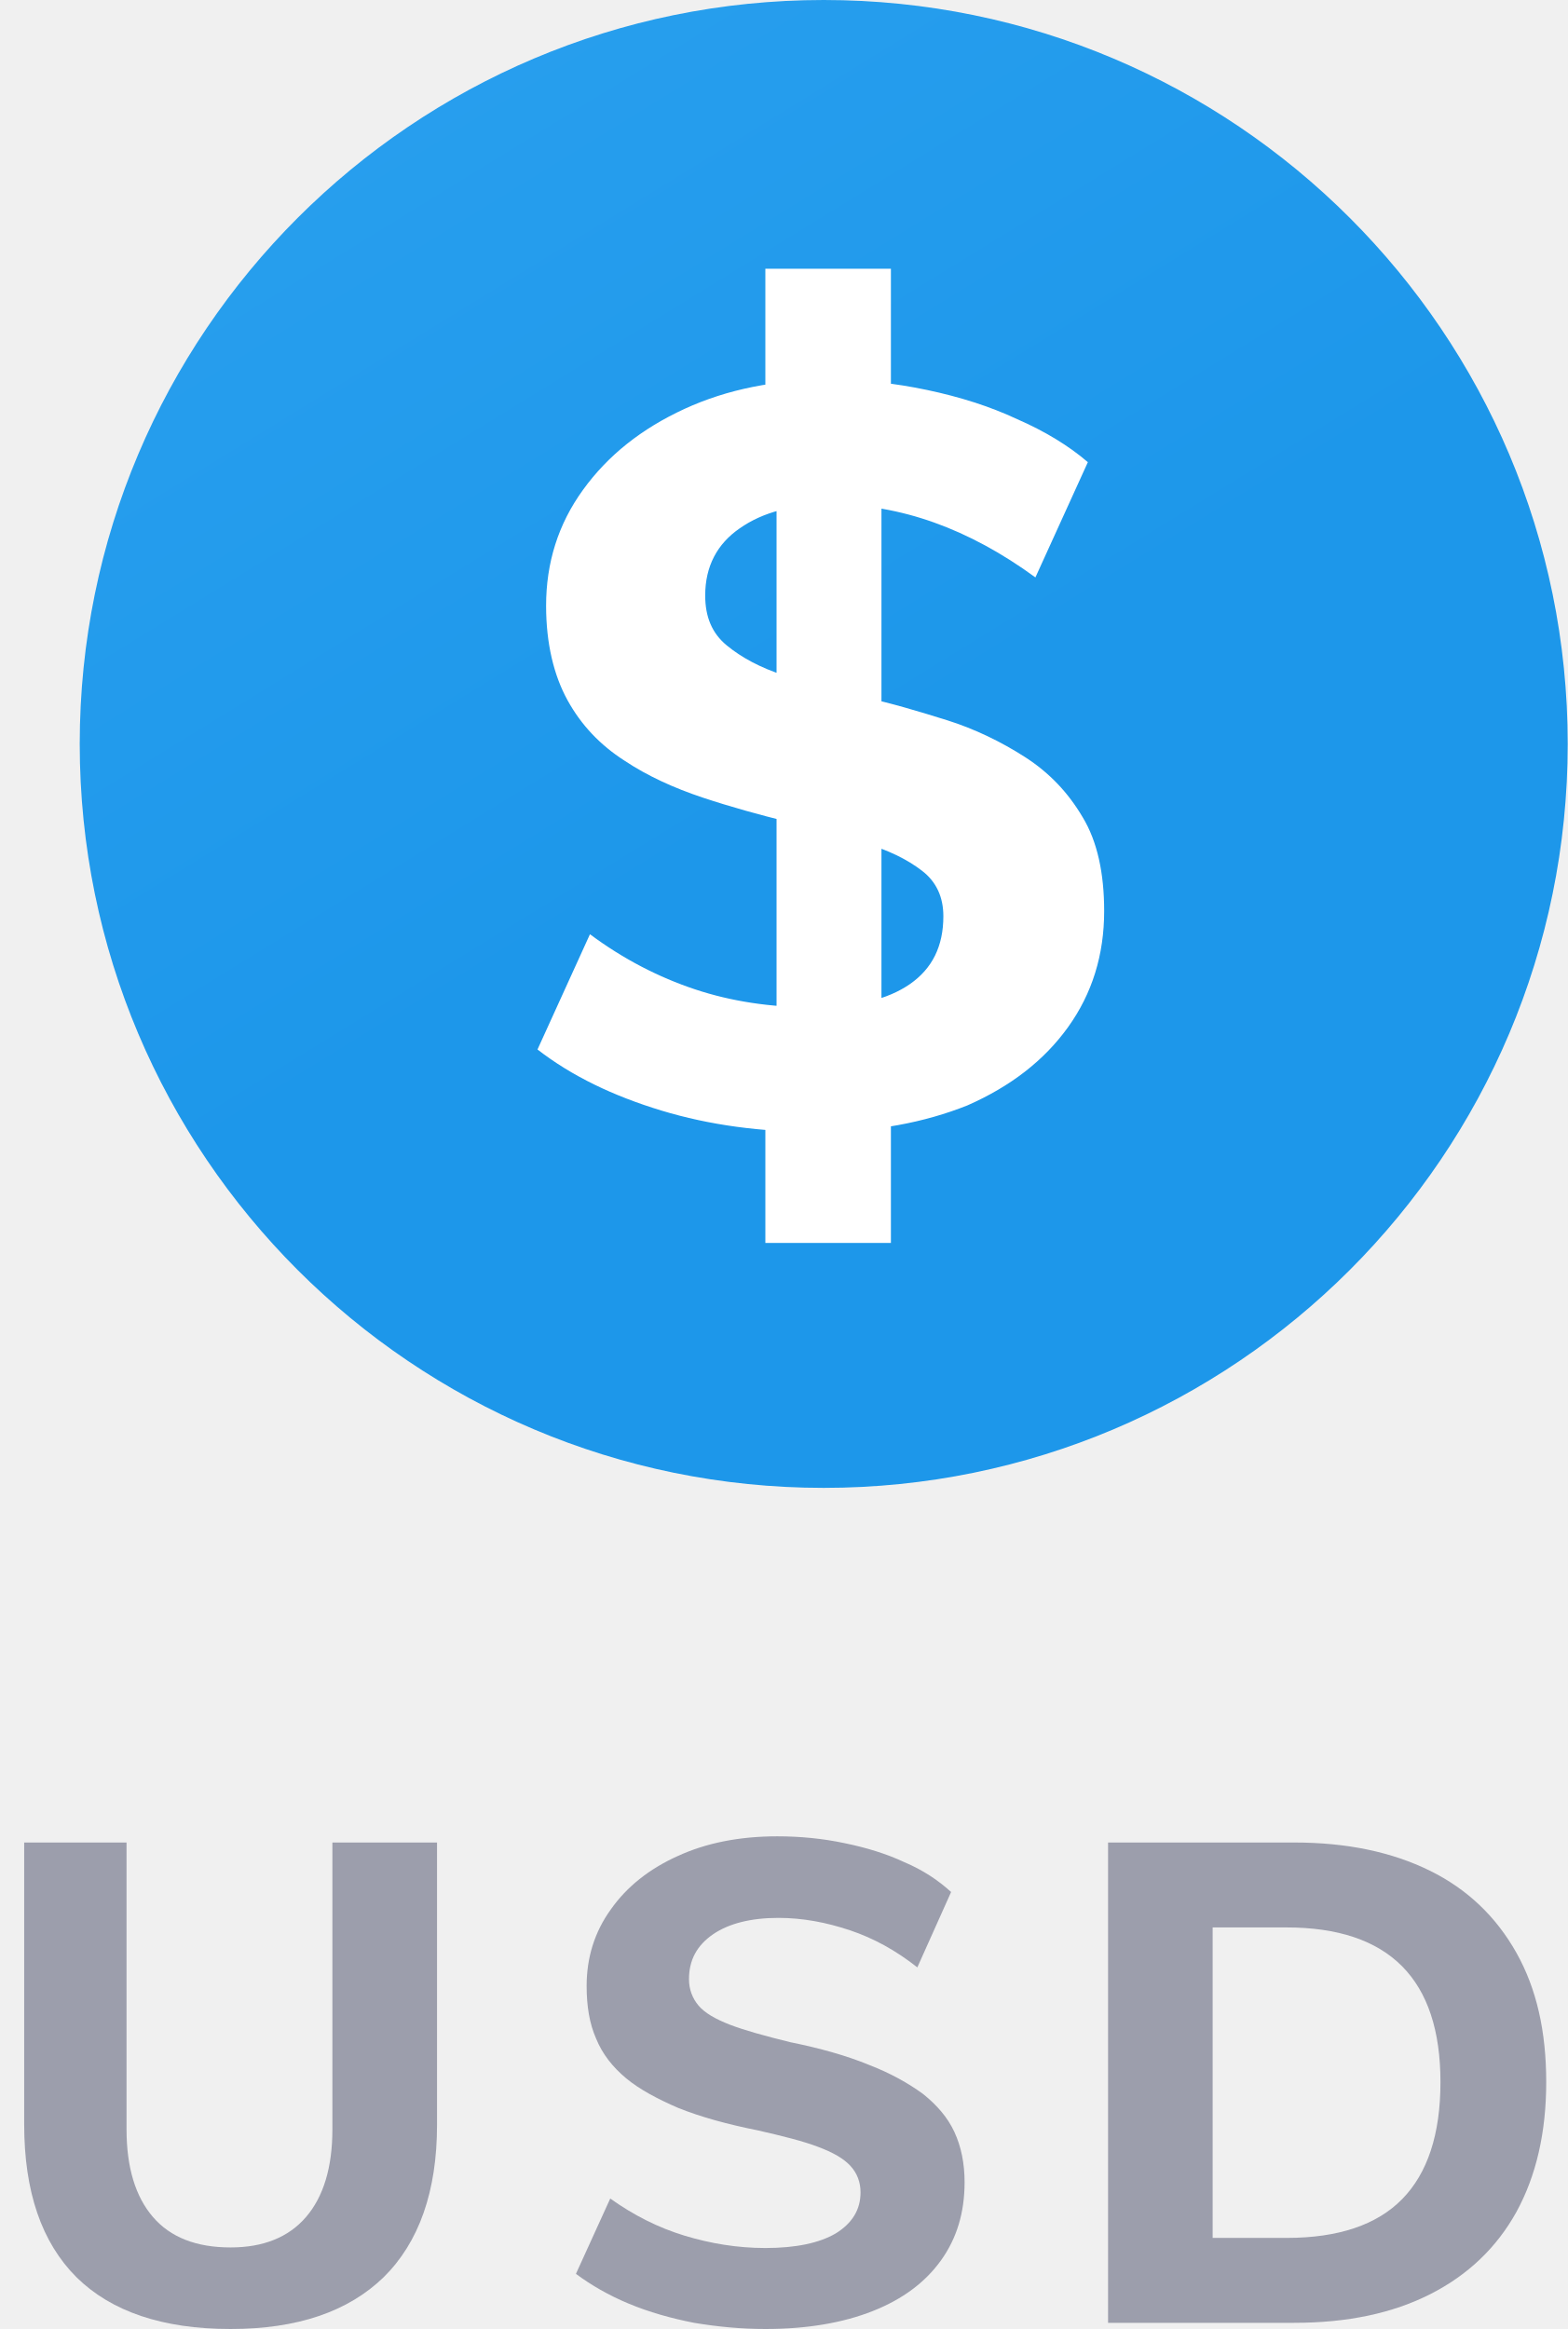
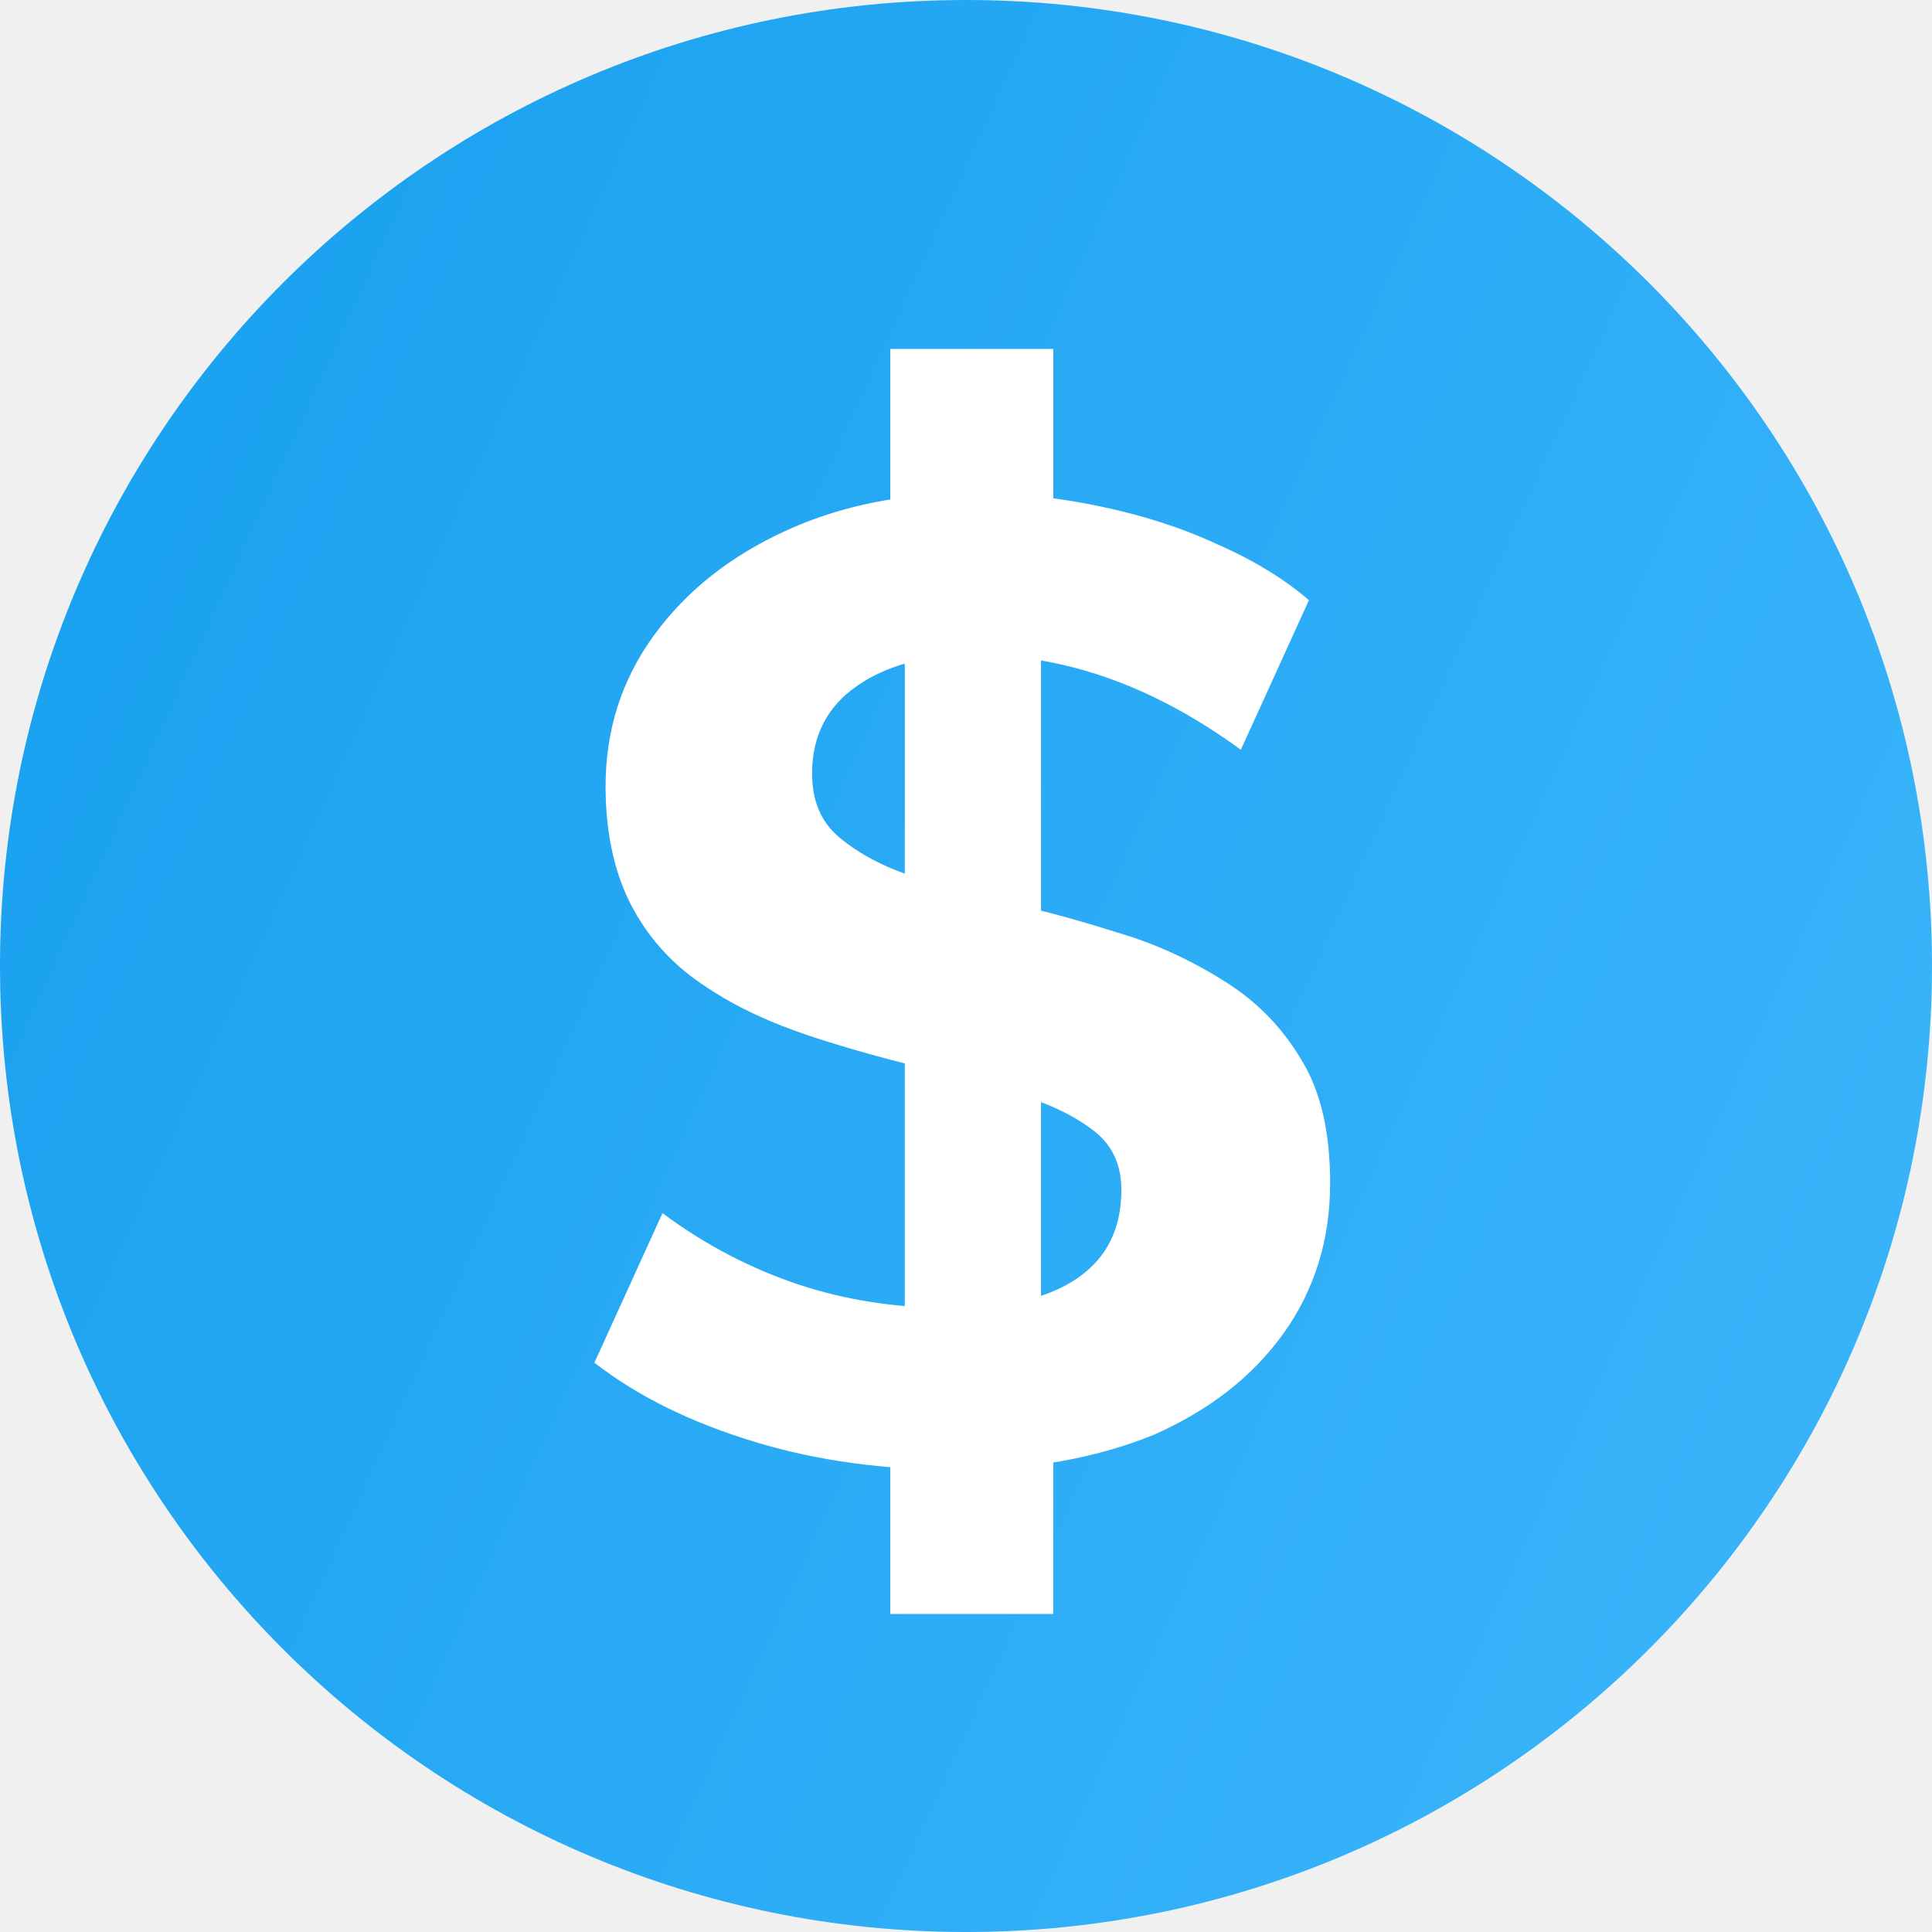
- <svg xmlns="http://www.w3.org/2000/svg" width="35" height="52" viewBox="0 0 35 52" fill="none">
-   <circle cx="18.39" cy="16.61" r="16.61" fill="url(#paint0_linear_1054_1137)" />
-   <path d="M18.259 25.275C16.991 25.275 15.84 25.121 14.764 24.795C13.689 24.468 12.768 24.027 12 23.432L13.171 20.859C13.92 21.416 14.707 21.819 15.513 22.088C16.32 22.357 17.203 22.491 18.143 22.491C19.103 22.491 19.814 22.318 20.313 21.973C20.812 21.627 21.061 21.128 21.061 20.456C21.061 20.034 20.908 19.688 20.581 19.439C20.255 19.189 19.833 18.978 19.295 18.824C18.758 18.671 18.182 18.498 17.567 18.344C16.953 18.191 16.32 18.018 15.686 17.807C15.053 17.596 14.457 17.327 13.939 16.981C13.402 16.636 12.979 16.194 12.672 15.637C12.365 15.081 12.192 14.37 12.192 13.526C12.192 12.566 12.461 11.702 13.018 10.934C13.574 10.166 14.323 9.571 15.283 9.129C16.243 8.688 17.318 8.477 18.527 8.477C19.257 8.477 19.967 8.553 20.697 8.707C21.426 8.861 22.098 9.072 22.712 9.36C23.327 9.628 23.864 9.955 24.287 10.319L23.116 12.892C21.618 11.798 20.102 11.26 18.547 11.26C17.702 11.26 17.03 11.433 16.512 11.798C16.012 12.143 15.744 12.643 15.744 13.295C15.744 13.775 15.897 14.14 16.224 14.409C16.55 14.678 16.972 14.908 17.51 15.081C18.047 15.253 18.623 15.426 19.257 15.561C19.89 15.695 20.524 15.887 21.138 16.079C21.753 16.271 22.348 16.559 22.885 16.904C23.423 17.25 23.845 17.692 24.172 18.248C24.498 18.786 24.651 19.496 24.651 20.341C24.651 21.32 24.383 22.184 23.845 22.933C23.308 23.681 22.559 24.257 21.599 24.68C20.639 25.064 19.526 25.275 18.259 25.275ZM17.087 27.751V24.66L17.337 23.048V10.3L17.087 8.918V6H19.89V8.918L19.679 10.3V23.048L19.89 24.66V27.751H17.087Z" fill="white" />
-   <path d="M5.148 52C3.629 52 2.486 51.611 1.708 50.845C0.929 50.066 0.54 48.936 0.54 47.429V41.138H2.825V47.542C2.825 48.396 3.026 49.049 3.416 49.501C3.805 49.953 4.383 50.179 5.148 50.179C5.877 50.179 6.442 49.953 6.831 49.501C7.22 49.049 7.421 48.396 7.421 47.542V41.138H9.757V47.442C9.757 48.924 9.355 50.066 8.564 50.845C7.773 51.611 6.643 52 5.148 52Z" fill="#1F2348" fill-opacity="0.4" />
-   <path d="M17.09 52C16.55 52 16.023 51.95 15.495 51.862C14.98 51.761 14.491 51.623 14.039 51.435C13.587 51.247 13.197 51.02 12.858 50.769L13.624 49.087C14.152 49.464 14.704 49.74 15.282 49.916C15.86 50.091 16.462 50.192 17.09 50.192C17.768 50.192 18.296 50.079 18.66 49.865C19.024 49.639 19.212 49.338 19.212 48.949C19.212 48.723 19.137 48.522 18.986 48.358C18.836 48.195 18.597 48.057 18.258 47.931C17.931 47.806 17.479 47.693 16.927 47.567C16.236 47.429 15.646 47.266 15.144 47.065C14.679 46.864 14.277 46.651 13.976 46.4C13.675 46.148 13.449 45.86 13.31 45.52C13.16 45.181 13.097 44.792 13.097 44.34C13.097 43.712 13.273 43.135 13.637 42.632C13.989 42.13 14.491 41.728 15.131 41.44C15.759 41.151 16.5 41 17.354 41C17.869 41 18.371 41.05 18.848 41.151C19.338 41.251 19.79 41.389 20.192 41.578C20.606 41.753 20.945 41.98 21.234 42.243L20.48 43.926C20.003 43.549 19.501 43.273 18.974 43.097C18.446 42.921 17.919 42.821 17.379 42.821C16.764 42.821 16.274 42.946 15.922 43.185C15.558 43.436 15.382 43.763 15.382 44.19C15.382 44.416 15.458 44.616 15.596 44.78C15.734 44.943 15.973 45.081 16.299 45.207C16.625 45.332 17.078 45.458 17.643 45.596C18.321 45.734 18.898 45.897 19.388 46.098C19.878 46.286 20.28 46.513 20.606 46.751C20.92 47.002 21.159 47.279 21.309 47.605C21.46 47.931 21.535 48.308 21.535 48.723C21.535 49.401 21.36 49.978 21.008 50.468C20.656 50.958 20.154 51.334 19.488 51.598C18.823 51.862 18.019 52 17.09 52Z" fill="#1F2348" fill-opacity="0.4" />
-   <path d="M24.738 51.862V41.138H28.894C30.075 41.138 31.079 41.352 31.92 41.766C32.762 42.18 33.402 42.796 33.854 43.599C34.306 44.403 34.52 45.357 34.52 46.487C34.52 47.618 34.294 48.584 33.854 49.388C33.415 50.179 32.774 50.795 31.933 51.221C31.092 51.648 30.087 51.862 28.894 51.862H24.738ZM27.086 49.966H28.731C29.874 49.966 30.74 49.677 31.305 49.099C31.87 48.522 32.159 47.655 32.159 46.487C32.159 44.19 31.016 43.034 28.718 43.034H27.073V49.966H27.086Z" fill="#1F2348" fill-opacity="0.4" />
+ <svg xmlns="http://www.w3.org/2000/svg" width="50" height="50" viewBox="0 0 50 50" fill="none">
+   <circle cx="25" cy="25" r="25" fill="url(#paint0_linear_1291_2963)" />
+   <path d="M24.802 38.041C22.895 38.041 21.162 37.81 19.544 37.319C17.925 36.828 16.539 36.163 15.383 35.267L17.145 31.396C18.272 32.234 19.457 32.84 20.671 33.245C21.884 33.649 23.213 33.852 24.629 33.852C26.074 33.852 27.143 33.592 27.894 33.072C28.645 32.551 29.021 31.8 29.021 30.789C29.021 30.153 28.79 29.633 28.299 29.257C27.808 28.882 27.172 28.564 26.363 28.333C25.554 28.102 24.687 27.842 23.762 27.61C22.838 27.379 21.884 27.119 20.931 26.801C19.977 26.483 19.081 26.079 18.301 25.559C17.492 25.039 16.856 24.374 16.394 23.536C15.932 22.698 15.672 21.629 15.672 20.358C15.672 18.913 16.076 17.613 16.914 16.457C17.752 15.301 18.879 14.406 20.324 13.741C21.768 13.076 23.387 12.759 25.207 12.759C26.305 12.759 27.374 12.874 28.472 13.105C29.57 13.336 30.581 13.654 31.506 14.088C32.431 14.492 33.24 14.983 33.875 15.533L32.113 19.404C29.859 17.757 27.576 16.948 25.236 16.948C23.965 16.948 22.953 17.208 22.173 17.757C21.422 18.277 21.017 19.029 21.017 20.011C21.017 20.733 21.248 21.282 21.74 21.687C22.231 22.092 22.866 22.438 23.675 22.698C24.485 22.958 25.351 23.218 26.305 23.421C27.259 23.623 28.212 23.912 29.137 24.201C30.061 24.49 30.957 24.923 31.766 25.443C32.575 25.963 33.211 26.628 33.702 27.466C34.193 28.275 34.424 29.344 34.424 30.616C34.424 32.089 34.02 33.389 33.211 34.516C32.402 35.643 31.275 36.51 29.83 37.146C28.385 37.724 26.709 38.041 24.802 38.041ZM23.04 41.769V37.117L23.416 34.69V15.504L23.04 13.423V9.031H27.259V13.423L26.941 15.504V34.69L27.259 37.117V41.769H23.04Z" fill="white" />
  <defs>
-     <linearGradient id="paint0_linear_1054_1137" x1="5.491" y1="2.655" x2="15.803" y2="19.413" gradientUnits="userSpaceOnUse">
-       <stop stop-color="#289FEE" />
-       <stop offset="1" stop-color="#1D97EA" />
+     <linearGradient id="paint0_linear_1291_2963" x1="-5.5" y1="14" x2="50.5" y2="39.5" gradientUnits="userSpaceOnUse">
+       <stop stop-color="#169FEE" />
+       <stop offset="1" stop-color="#3BB5FB" />
    </linearGradient>
  </defs>
</svg>
